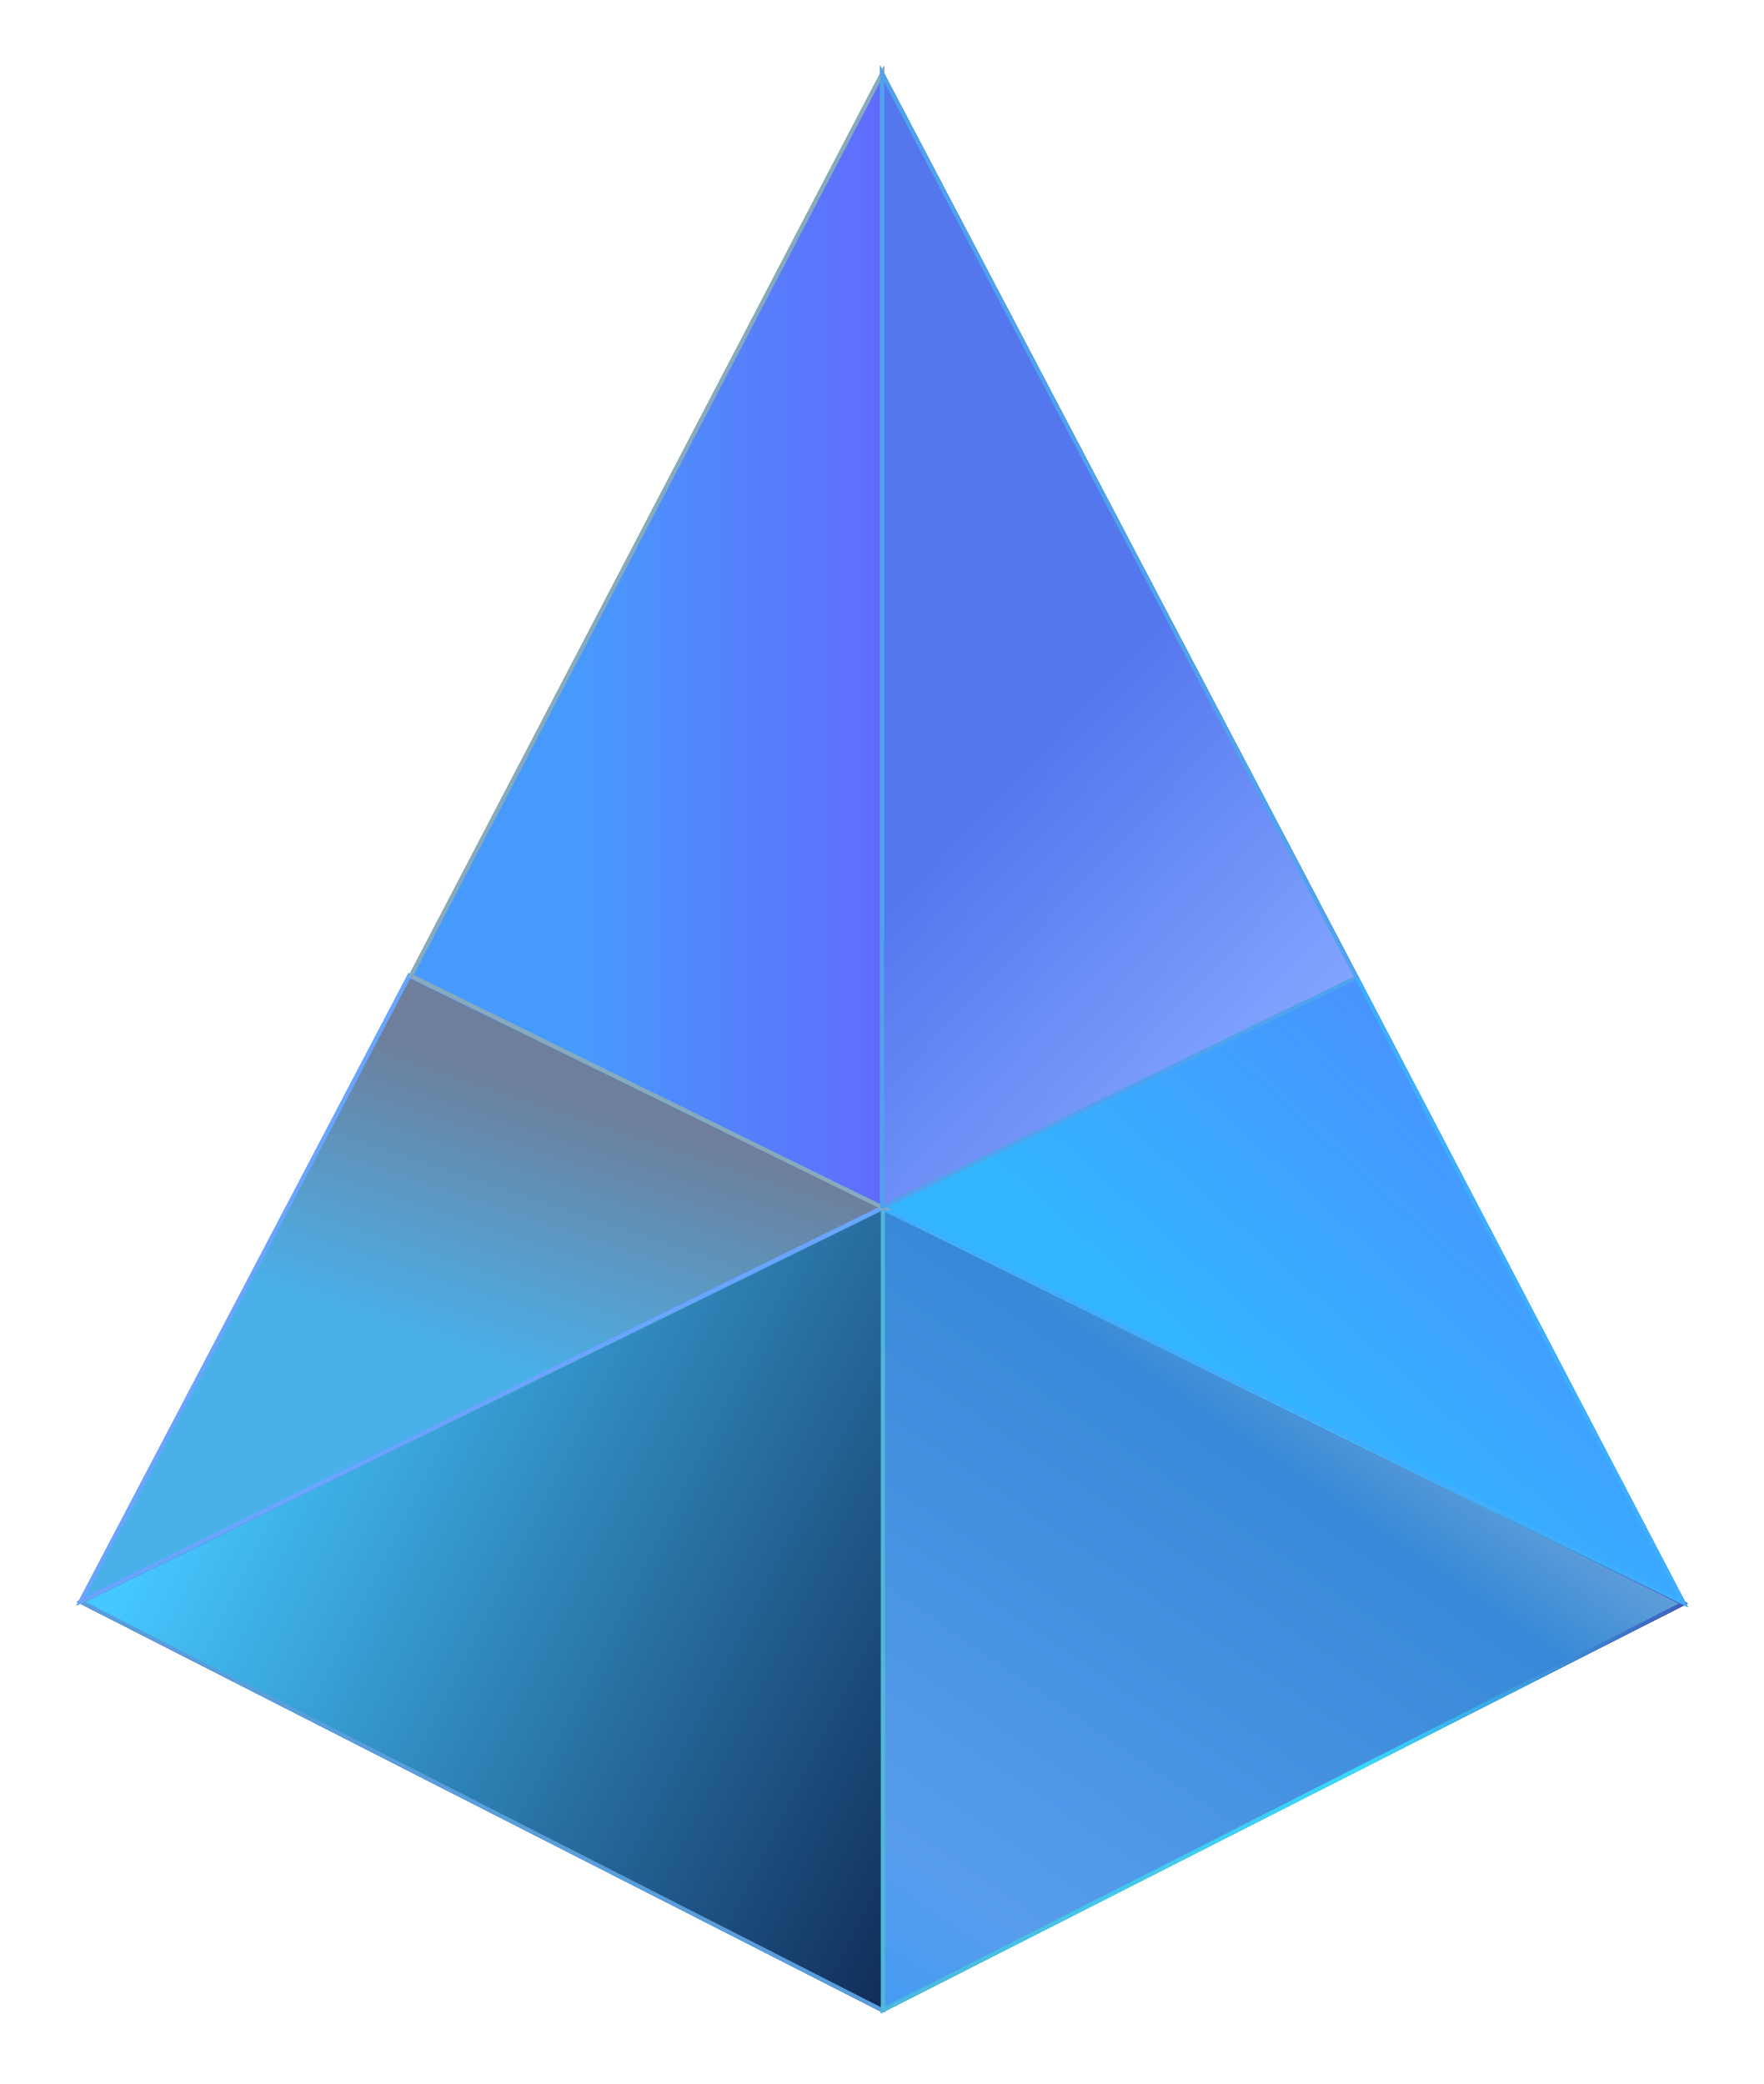
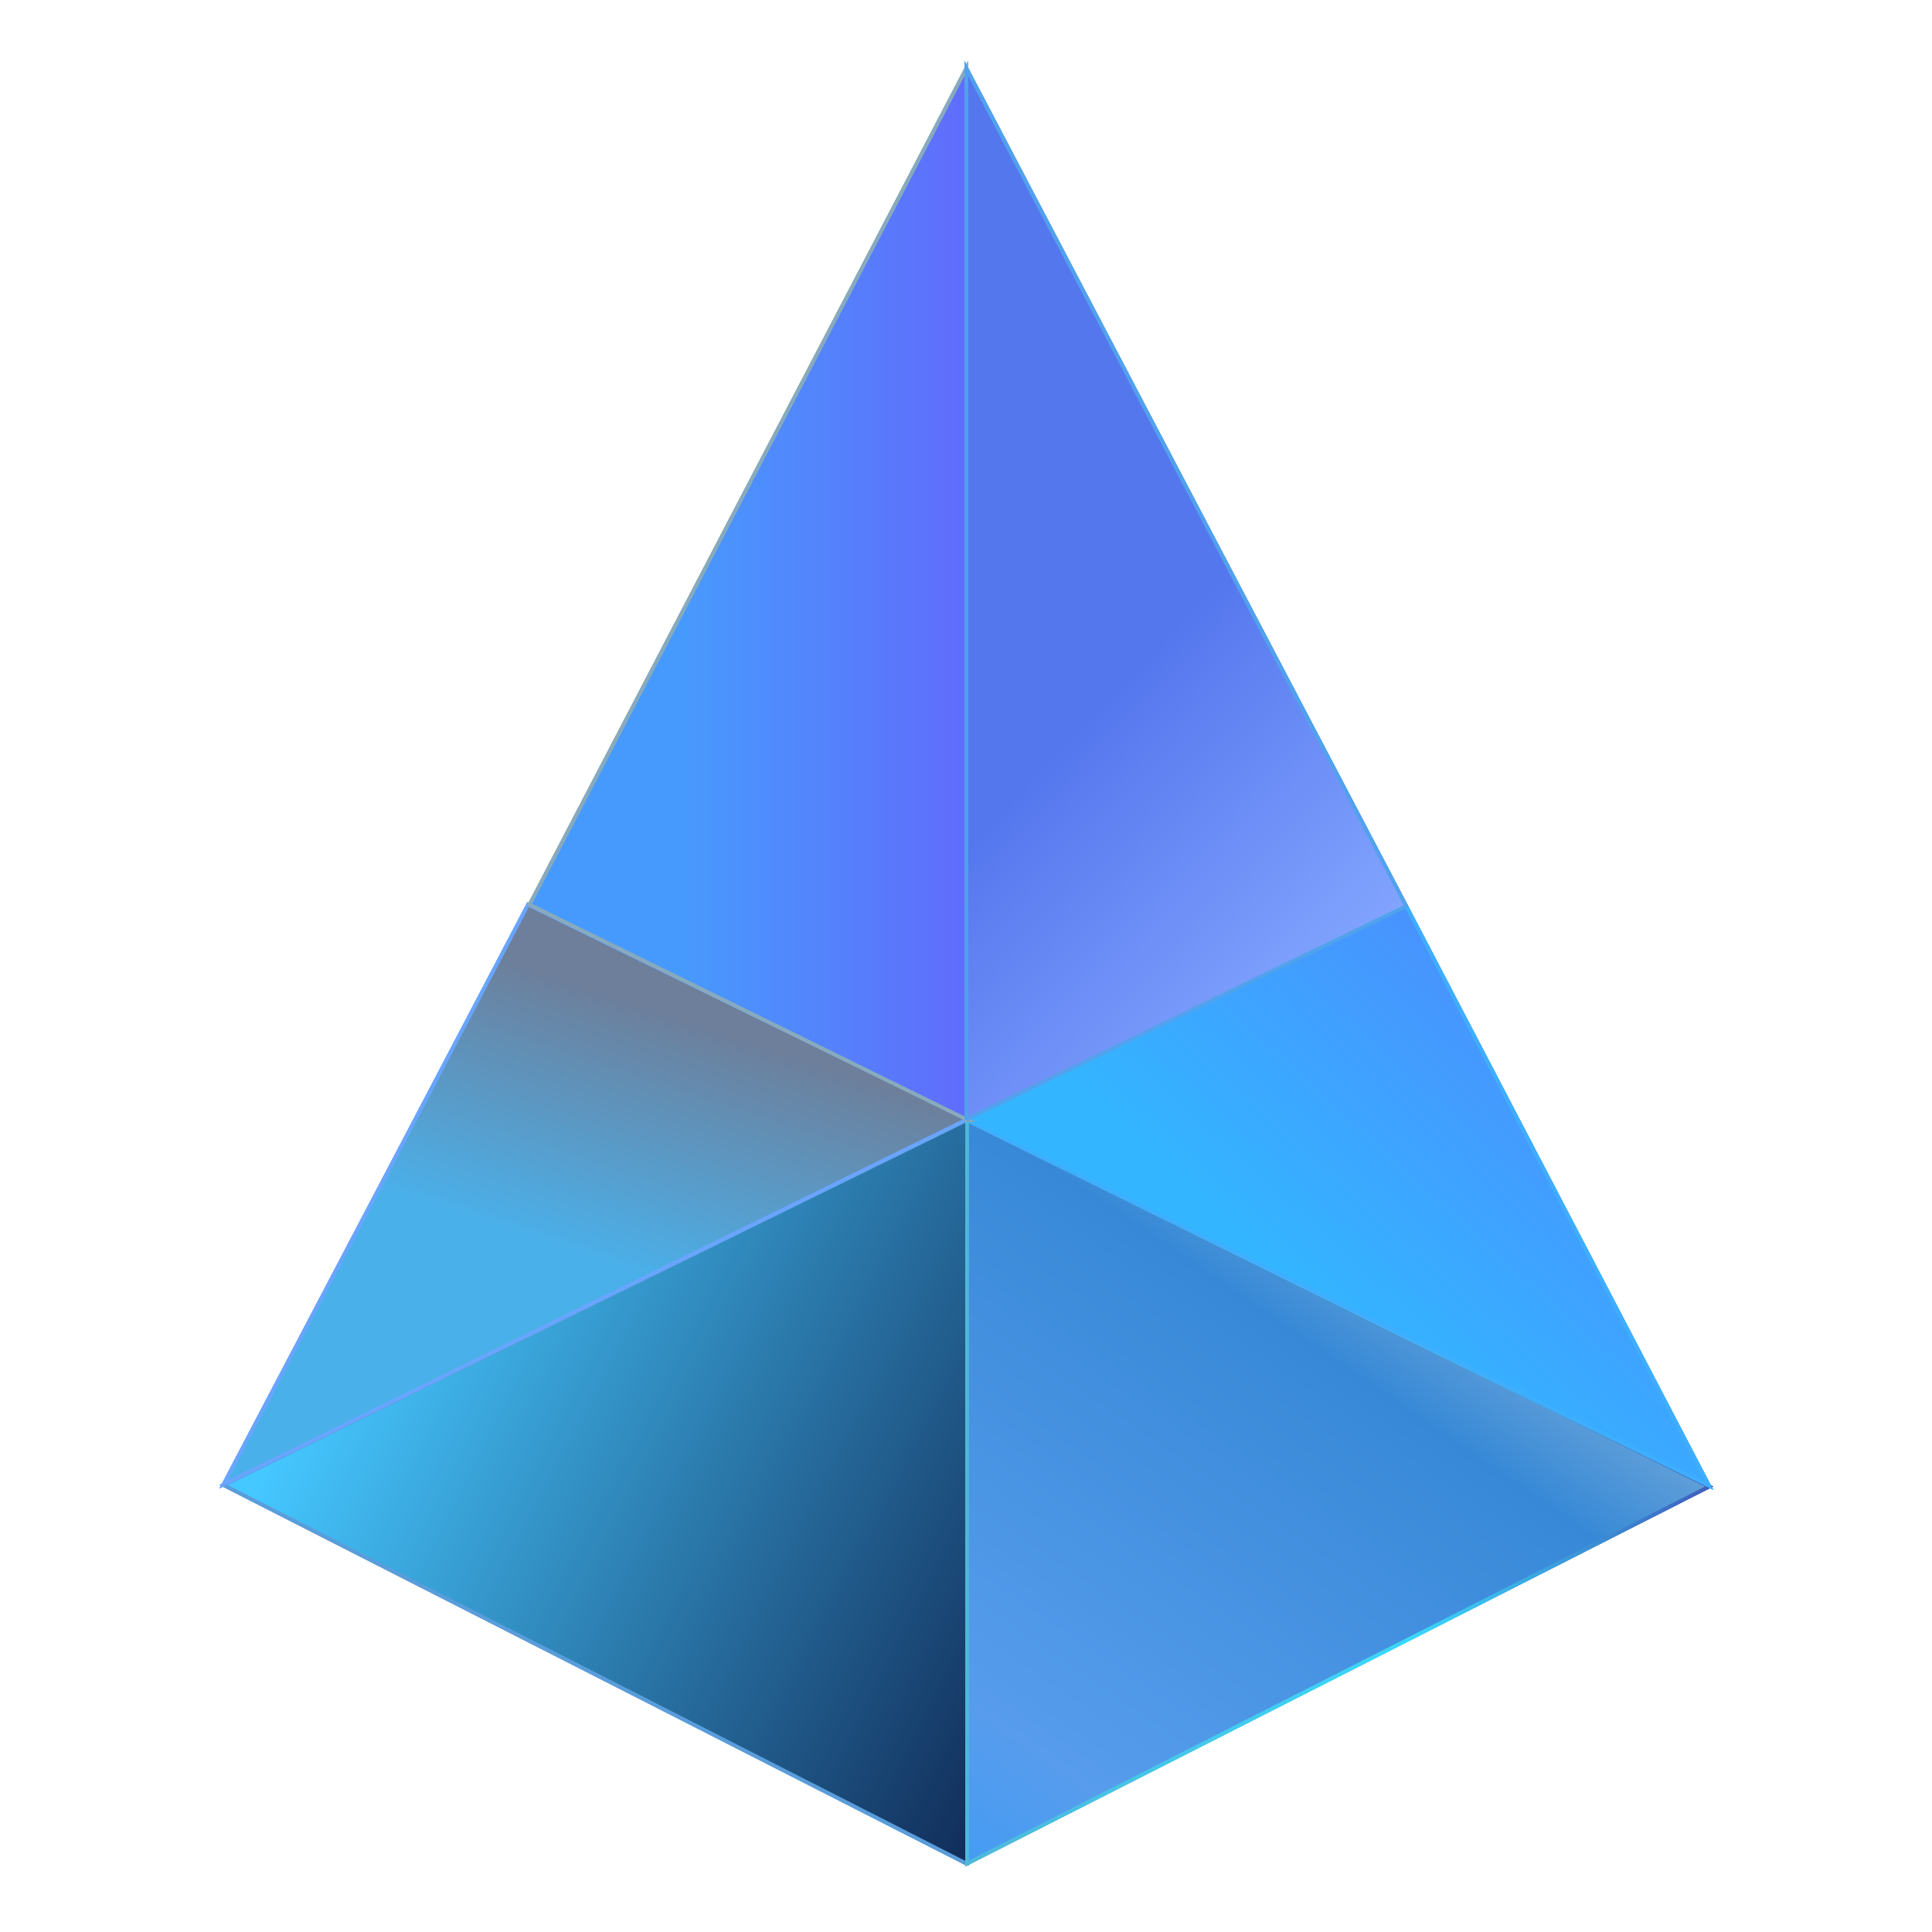
- <svg xmlns="http://www.w3.org/2000/svg" width="22" height="26" viewBox="0 0 22 26" fill="none">
-   <path d="M11.005 25.078L1.01 19.974L11.005 15.072V25.078Z" fill="url(#paint0_linear_4830_67548)" />
-   <path d="M11.005 25.078L1.01 19.985L11.015 15.072V25.078H11.005Z" stroke="#5A9DDB" stroke-width="0.05" stroke-miterlimit="10" />
-   <path d="M11.005 15.072L21 20.005L11.005 25.078V15.072Z" fill="url(#paint1_linear_4830_67548)" />
-   <path d="M11.005 15.072L21 20.005L11.015 25.078V15.072H11.005Z" stroke="url(#paint2_linear_4830_67548)" stroke-width="0.05" stroke-miterlimit="10" />
-   <path d="M16.914 12.193L21 19.994L11.005 15.062L16.914 12.193Z" fill="url(#paint3_linear_4830_67548)" />
-   <path d="M16.924 12.194L21 19.995L11.005 15.072L16.914 12.184L16.924 12.194Z" stroke="#3FAEFF" stroke-width="0.05" stroke-miterlimit="10" />
-   <path d="M5.107 12.174L11.006 15.073L1 19.965L5.107 12.174Z" fill="url(#paint4_linear_4830_67548)" />
-   <path d="M5.107 12.174L11.015 15.063L1.01 19.975L5.107 12.174V12.174Z" stroke="#69A5FF" stroke-width="0.05" stroke-miterlimit="10" />
-   <path d="M11.006 15.072V0.93L5.117 12.184L11.026 15.072H11.006Z" fill="url(#paint5_linear_4830_67548)" />
-   <path d="M11.005 15.073V0.92L5.127 12.174L11.026 15.073H11.005Z" stroke="#88AABD" stroke-width="0.05" stroke-miterlimit="10" />
-   <path d="M11.005 15.072V0.93L16.914 12.194L11.005 15.072Z" fill="url(#paint6_linear_4830_67548)" />
-   <path d="M11.005 15.073V0.92L16.924 12.194L11.005 15.063V15.073Z" stroke="#51A2ED" stroke-width="0.05" stroke-miterlimit="10" />
-   <path d="M11.005 25.078L1.01 19.974L11.005 15.072V25.078Z" fill="url(#paint7_linear_4830_67548)" />
-   <path d="M11.005 25.078L1.01 19.985L11.015 15.072V25.078H11.005Z" stroke="#5A9DDB" stroke-width="0.05" stroke-miterlimit="10" />
-   <path d="M11.005 15.072L21 20.005L11.005 25.078V15.072Z" fill="url(#paint8_linear_4830_67548)" />
-   <path d="M11.005 15.072L21 20.005L11.015 25.078V15.072H11.005Z" stroke="url(#paint9_linear_4830_67548)" stroke-width="0.05" stroke-miterlimit="10" />
-   <path d="M16.914 12.193L21 19.994L11.005 15.062L16.914 12.193Z" fill="url(#paint10_linear_4830_67548)" />
-   <path d="M16.924 12.194L21 19.995L11.005 15.072L16.914 12.184L16.924 12.194Z" stroke="#3FAEFF" stroke-width="0.05" stroke-miterlimit="10" />
-   <path d="M5.107 12.174L11.006 15.073L1 19.965L5.107 12.174Z" fill="url(#paint11_linear_4830_67548)" />
-   <path d="M5.107 12.174L11.015 15.063L1.01 19.975L5.107 12.174V12.174Z" stroke="#69A5FF" stroke-width="0.05" stroke-miterlimit="10" />
-   <path d="M11.006 15.072V0.93L5.117 12.184L11.026 15.072H11.006Z" fill="url(#paint12_linear_4830_67548)" />
-   <path d="M11.005 15.073V0.92L5.127 12.174L11.026 15.073H11.005Z" stroke="#88AABD" stroke-width="0.05" stroke-miterlimit="10" />
-   <path d="M11.005 15.072V0.93L16.914 12.194L11.005 15.072Z" fill="url(#paint13_linear_4830_67548)" />
-   <path d="M11.005 15.073V0.92L16.924 12.194L11.005 15.063V15.073Z" stroke="#51A2ED" stroke-width="0.05" stroke-miterlimit="10" />
-   <path d="M11.005 25.078L1.01 19.974L11.005 15.072V25.078Z" fill="url(#paint14_linear_4830_67548)" />
-   <path d="M11.005 25.078L1.01 19.985L11.015 15.072V25.078H11.005Z" stroke="#5A9DDB" stroke-width="0.05" stroke-miterlimit="10" />
-   <path d="M11.005 15.072L21 20.005L11.005 25.078V15.072Z" fill="url(#paint15_linear_4830_67548)" />
-   <path d="M11.005 15.072L21 20.005L11.015 25.078V15.072H11.005Z" stroke="url(#paint16_linear_4830_67548)" stroke-width="0.05" stroke-miterlimit="10" />
-   <path d="M16.914 12.193L21 19.994L11.005 15.062L16.914 12.193Z" fill="url(#paint17_linear_4830_67548)" />
-   <path d="M16.924 12.194L21 19.995L11.005 15.072L16.914 12.184L16.924 12.194Z" stroke="#3FAEFF" stroke-width="0.05" stroke-miterlimit="10" />
-   <path d="M5.107 12.174L11.006 15.073L1 19.965L5.107 12.174Z" fill="url(#paint18_linear_4830_67548)" />
-   <path d="M5.107 12.174L11.015 15.063L1.01 19.975L5.107 12.174V12.174Z" stroke="#69A5FF" stroke-width="0.05" stroke-miterlimit="10" />
-   <path d="M11.006 15.072V0.93L5.117 12.184L11.026 15.072H11.006Z" fill="url(#paint19_linear_4830_67548)" />
-   <path d="M11.005 15.073V0.92L5.127 12.174L11.026 15.073H11.005Z" stroke="#88AABD" stroke-width="0.05" stroke-miterlimit="10" />
-   <path d="M11.005 15.072V0.93L16.914 12.194L11.005 15.072Z" fill="url(#paint20_linear_4830_67548)" />
-   <path d="M11.005 15.073V0.92L16.924 12.194L11.005 15.063V15.073Z" stroke="#51A2ED" stroke-width="0.05" stroke-miterlimit="10" />
-   <path d="M11.005 25.078L1.01 19.974L11.005 15.072V25.078Z" fill="url(#paint21_linear_4830_67548)" />
-   <path d="M11.005 25.078L1.01 19.985L11.015 15.072V25.078H11.005Z" stroke="#5A9DDB" stroke-width="0.05" stroke-miterlimit="10" />
-   <path d="M11.005 15.072L21 20.005L11.005 25.078V15.072Z" fill="url(#paint22_linear_4830_67548)" />
-   <path d="M11.005 15.072L21 20.005L11.015 25.078V15.072H11.005Z" stroke="url(#paint23_linear_4830_67548)" stroke-width="0.05" stroke-miterlimit="10" />
-   <path d="M16.914 12.193L21 19.994L11.005 15.062L16.914 12.193Z" fill="url(#paint24_linear_4830_67548)" />
-   <path d="M16.924 12.194L21 19.995L11.005 15.072L16.914 12.184L16.924 12.194Z" stroke="#3FAEFF" stroke-width="0.05" stroke-miterlimit="10" />
-   <path d="M5.107 12.174L11.006 15.073L1 19.965L5.107 12.174Z" fill="url(#paint25_linear_4830_67548)" />
-   <path d="M5.107 12.174L11.015 15.063L1.01 19.975L5.107 12.174V12.174Z" stroke="#69A5FF" stroke-width="0.05" stroke-miterlimit="10" />
-   <path d="M11.006 15.072V0.93L5.117 12.184L11.026 15.072H11.006Z" fill="url(#paint26_linear_4830_67548)" />
-   <path d="M11.005 15.073V0.92L5.127 12.174L11.026 15.073H11.005Z" stroke="#88AABD" stroke-width="0.05" stroke-miterlimit="10" />
-   <path d="M11.005 15.072V0.93L16.914 12.194L11.005 15.072Z" fill="url(#paint27_linear_4830_67548)" />
-   <path d="M11.005 15.073V0.92L16.924 12.194L11.005 15.063V15.073Z" stroke="#51A2ED" stroke-width="0.05" stroke-miterlimit="10" />
-   <defs>
-     <linearGradient id="paint0_linear_4830_67548" x1="3.174" y1="16.612" x2="13.391" y2="21.756" gradientUnits="userSpaceOnUse">
-       <stop stop-color="#45C7FF" />
-       <stop offset="1" stop-color="#0E2450" />
-     </linearGradient>
-     <linearGradient id="paint1_linear_4830_67548" x1="10.924" y1="26.074" x2="18.353" y2="15.193" gradientUnits="userSpaceOnUse">
-       <stop stop-color="#3B9CF7" />
-       <stop offset="0.2" stop-color="#579CED" />
-       <stop offset="0.703" stop-color="#3789D7" />
-       <stop offset="1" stop-color="#A5C4DA" />
-     </linearGradient>
-     <linearGradient id="paint2_linear_4830_67548" x1="11.015" y1="-86.534" x2="21.011" y2="-86.534" gradientUnits="userSpaceOnUse">
-       <stop stop-color="#4FB8D9" />
-       <stop offset="0.6" stop-color="#39D8FB" />
-       <stop offset="1" stop-color="#3F5FBC" />
-     </linearGradient>
-     <linearGradient id="paint3_linear_4830_67548" x1="15.333" y1="17.377" x2="23.134" y2="8.771" gradientUnits="userSpaceOnUse">
-       <stop stop-color="#33B6FF" />
-       <stop offset="1" stop-color="#6562FD" />
-     </linearGradient>
-     <linearGradient id="paint4_linear_4830_67548" x1="6.053" y1="16.985" x2="7.15" y2="13.684" gradientUnits="userSpaceOnUse">
-       <stop stop-color="#4AB0EA" />
-       <stop offset="1" stop-color="#6D7F9B" />
-     </linearGradient>
-     <linearGradient id="paint5_linear_4830_67548" x1="12.355" y1="7.996" x2="7.171" y2="7.996" gradientUnits="userSpaceOnUse">
-       <stop stop-color="#695CFB" />
-       <stop offset="1" stop-color="#479AFD" />
-     </linearGradient>
-     <linearGradient id="paint6_linear_4830_67548" x1="12.686" y1="9.627" x2="16.35" y2="13.1" gradientUnits="userSpaceOnUse">
-       <stop stop-color="#5577EE" />
-       <stop offset="1" stop-color="#84A6FF" />
-     </linearGradient>
-     <linearGradient id="paint7_linear_4830_67548" x1="3.174" y1="16.612" x2="13.391" y2="21.756" gradientUnits="userSpaceOnUse">
-       <stop stop-color="#45C7FF" />
-       <stop offset="1" stop-color="#0E2450" />
-     </linearGradient>
-     <linearGradient id="paint8_linear_4830_67548" x1="10.924" y1="26.074" x2="18.353" y2="15.193" gradientUnits="userSpaceOnUse">
-       <stop stop-color="#3B9CF7" />
-       <stop offset="0.2" stop-color="#579CED" />
-       <stop offset="0.703" stop-color="#3789D7" />
-       <stop offset="1" stop-color="#A5C4DA" />
-     </linearGradient>
-     <linearGradient id="paint9_linear_4830_67548" x1="11.015" y1="-86.534" x2="21.011" y2="-86.534" gradientUnits="userSpaceOnUse">
-       <stop stop-color="#4FB8D9" />
-       <stop offset="0.6" stop-color="#39D8FB" />
-       <stop offset="1" stop-color="#3F5FBC" />
-     </linearGradient>
-     <linearGradient id="paint10_linear_4830_67548" x1="15.333" y1="17.377" x2="23.134" y2="8.771" gradientUnits="userSpaceOnUse">
-       <stop stop-color="#33B6FF" />
-       <stop offset="1" stop-color="#6562FD" />
-     </linearGradient>
-     <linearGradient id="paint11_linear_4830_67548" x1="6.053" y1="16.985" x2="7.15" y2="13.684" gradientUnits="userSpaceOnUse">
-       <stop stop-color="#4AB0EA" />
-       <stop offset="1" stop-color="#6D7F9B" />
-     </linearGradient>
-     <linearGradient id="paint12_linear_4830_67548" x1="12.355" y1="7.996" x2="7.171" y2="7.996" gradientUnits="userSpaceOnUse">
-       <stop stop-color="#695CFB" />
-       <stop offset="1" stop-color="#479AFD" />
-     </linearGradient>
-     <linearGradient id="paint13_linear_4830_67548" x1="12.686" y1="9.627" x2="16.35" y2="13.1" gradientUnits="userSpaceOnUse">
-       <stop stop-color="#5577EE" />
-       <stop offset="1" stop-color="#84A6FF" />
-     </linearGradient>
-     <linearGradient id="paint14_linear_4830_67548" x1="3.174" y1="16.612" x2="13.391" y2="21.756" gradientUnits="userSpaceOnUse">
-       <stop stop-color="#45C7FF" />
-       <stop offset="1" stop-color="#0E2450" />
-     </linearGradient>
-     <linearGradient id="paint15_linear_4830_67548" x1="10.924" y1="26.074" x2="18.353" y2="15.193" gradientUnits="userSpaceOnUse">
-       <stop stop-color="#3B9CF7" />
-       <stop offset="0.2" stop-color="#579CED" />
-       <stop offset="0.703" stop-color="#3789D7" />
-       <stop offset="1" stop-color="#A5C4DA" />
-     </linearGradient>
-     <linearGradient id="paint16_linear_4830_67548" x1="11.015" y1="-86.534" x2="21.011" y2="-86.534" gradientUnits="userSpaceOnUse">
-       <stop stop-color="#4FB8D9" />
-       <stop offset="0.6" stop-color="#39D8FB" />
-       <stop offset="1" stop-color="#3F5FBC" />
-     </linearGradient>
-     <linearGradient id="paint17_linear_4830_67548" x1="15.333" y1="17.377" x2="23.134" y2="8.771" gradientUnits="userSpaceOnUse">
-       <stop stop-color="#33B6FF" />
-       <stop offset="1" stop-color="#6562FD" />
-     </linearGradient>
-     <linearGradient id="paint18_linear_4830_67548" x1="6.053" y1="16.985" x2="7.15" y2="13.684" gradientUnits="userSpaceOnUse">
-       <stop stop-color="#4AB0EA" />
-       <stop offset="1" stop-color="#6D7F9B" />
-     </linearGradient>
-     <linearGradient id="paint19_linear_4830_67548" x1="12.355" y1="7.996" x2="7.171" y2="7.996" gradientUnits="userSpaceOnUse">
-       <stop stop-color="#695CFB" />
-       <stop offset="1" stop-color="#479AFD" />
-     </linearGradient>
-     <linearGradient id="paint20_linear_4830_67548" x1="12.686" y1="9.627" x2="16.35" y2="13.1" gradientUnits="userSpaceOnUse">
-       <stop stop-color="#5577EE" />
-       <stop offset="1" stop-color="#84A6FF" />
-     </linearGradient>
-     <linearGradient id="paint21_linear_4830_67548" x1="3.174" y1="16.612" x2="13.391" y2="21.756" gradientUnits="userSpaceOnUse">
-       <stop stop-color="#45C7FF" />
-       <stop offset="1" stop-color="#0E2450" />
-     </linearGradient>
-     <linearGradient id="paint22_linear_4830_67548" x1="10.924" y1="26.074" x2="18.353" y2="15.193" gradientUnits="userSpaceOnUse">
-       <stop stop-color="#3B9CF7" />
-       <stop offset="0.2" stop-color="#579CED" />
-       <stop offset="0.703" stop-color="#3789D7" />
-       <stop offset="1" stop-color="#A5C4DA" />
-     </linearGradient>
-     <linearGradient id="paint23_linear_4830_67548" x1="11.015" y1="-86.534" x2="21.011" y2="-86.534" gradientUnits="userSpaceOnUse">
-       <stop stop-color="#4FB8D9" />
-       <stop offset="0.6" stop-color="#39D8FB" />
-       <stop offset="1" stop-color="#3F5FBC" />
-     </linearGradient>
-     <linearGradient id="paint24_linear_4830_67548" x1="15.333" y1="17.377" x2="23.134" y2="8.771" gradientUnits="userSpaceOnUse">
-       <stop stop-color="#33B6FF" />
-       <stop offset="1" stop-color="#6562FD" />
-     </linearGradient>
-     <linearGradient id="paint25_linear_4830_67548" x1="6.053" y1="16.985" x2="7.15" y2="13.684" gradientUnits="userSpaceOnUse">
-       <stop stop-color="#4AB0EA" />
-       <stop offset="1" stop-color="#6D7F9B" />
-     </linearGradient>
-     <linearGradient id="paint26_linear_4830_67548" x1="12.355" y1="7.996" x2="7.171" y2="7.996" gradientUnits="userSpaceOnUse">
-       <stop stop-color="#695CFB" />
-       <stop offset="1" stop-color="#479AFD" />
-     </linearGradient>
-     <linearGradient id="paint27_linear_4830_67548" x1="12.686" y1="9.627" x2="16.35" y2="13.1" gradientUnits="userSpaceOnUse">
-       <stop stop-color="#5577EE" />
-       <stop offset="1" stop-color="#84A6FF" />
-     </linearGradient>
-   </defs>
+ <svg xmlns="http://www.w3.org/2000/svg" width="24" height="24" viewBox="0 0 24 24" fill="none">
+   <g transform="translate(1.846154, 0) scale(0.9230769)">
+     <path d="M11.005 25.078L1.01 19.974L11.005 15.072V25.078Z" fill="url(#paint0_linear_4830_67548)" />
+     <path d="M11.005 25.078L1.01 19.985L11.015 15.072V25.078H11.005Z" stroke="#5A9DDB" stroke-width="0.05" stroke-miterlimit="10" />
+     <path d="M11.005 15.072L21 20.005L11.005 25.078V15.072Z" fill="url(#paint1_linear_4830_67548)" />
+     <path d="M11.005 15.072L21 20.005L11.015 25.078V15.072H11.005Z" stroke="url(#paint2_linear_4830_67548)" stroke-width="0.05" stroke-miterlimit="10" />
+     <path d="M16.914 12.193L21 19.994L11.005 15.062L16.914 12.193Z" fill="url(#paint3_linear_4830_67548)" />
+     <path d="M16.924 12.194L21 19.995L11.005 15.072L16.914 12.184L16.924 12.194Z" stroke="#3FAEFF" stroke-width="0.05" stroke-miterlimit="10" />
+     <path d="M5.107 12.174L11.006 15.073L1 19.965L5.107 12.174Z" fill="url(#paint4_linear_4830_67548)" />
+     <path d="M5.107 12.174L11.015 15.063L1.01 19.975L5.107 12.174V12.174Z" stroke="#69A5FF" stroke-width="0.05" stroke-miterlimit="10" />
+     <path d="M11.006 15.072V0.93L5.117 12.184L11.026 15.072H11.006Z" fill="url(#paint5_linear_4830_67548)" />
+     <path d="M11.005 15.073V0.92L5.127 12.174L11.026 15.073H11.005Z" stroke="#88AABD" stroke-width="0.05" stroke-miterlimit="10" />
+     <path d="M11.005 15.072V0.93L16.914 12.194L11.005 15.072Z" fill="url(#paint6_linear_4830_67548)" />
+     <path d="M11.005 15.073V0.92L16.924 12.194L11.005 15.063V15.073Z" stroke="#51A2ED" stroke-width="0.05" stroke-miterlimit="10" />
+     <path d="M11.005 25.078L1.01 19.974L11.005 15.072V25.078Z" fill="url(#paint7_linear_4830_67548)" />
+     <path d="M11.005 25.078L1.01 19.985L11.015 15.072V25.078H11.005Z" stroke="#5A9DDB" stroke-width="0.05" stroke-miterlimit="10" />
+     <path d="M11.005 15.072L21 20.005L11.005 25.078V15.072Z" fill="url(#paint8_linear_4830_67548)" />
+     <path d="M11.005 15.072L21 20.005L11.015 25.078V15.072H11.005Z" stroke="url(#paint9_linear_4830_67548)" stroke-width="0.05" stroke-miterlimit="10" />
+     <path d="M16.914 12.193L21 19.994L11.005 15.062L16.914 12.193Z" fill="url(#paint10_linear_4830_67548)" />
+     <path d="M16.924 12.194L21 19.995L11.005 15.072L16.914 12.184L16.924 12.194Z" stroke="#3FAEFF" stroke-width="0.05" stroke-miterlimit="10" />
+     <path d="M5.107 12.174L11.006 15.073L1 19.965L5.107 12.174Z" fill="url(#paint11_linear_4830_67548)" />
+     <path d="M5.107 12.174L11.015 15.063L1.01 19.975L5.107 12.174V12.174Z" stroke="#69A5FF" stroke-width="0.05" stroke-miterlimit="10" />
+     <path d="M11.006 15.072V0.93L5.117 12.184L11.026 15.072H11.006Z" fill="url(#paint12_linear_4830_67548)" />
+     <path d="M11.005 15.073V0.92L5.127 12.174L11.026 15.073H11.005Z" stroke="#88AABD" stroke-width="0.05" stroke-miterlimit="10" />
+     <path d="M11.005 15.072V0.93L16.914 12.194L11.005 15.072Z" fill="url(#paint13_linear_4830_67548)" />
+     <path d="M11.005 15.073V0.92L16.924 12.194L11.005 15.063V15.073Z" stroke="#51A2ED" stroke-width="0.05" stroke-miterlimit="10" />
+     <path d="M11.005 25.078L1.01 19.974L11.005 15.072V25.078Z" fill="url(#paint14_linear_4830_67548)" />
+     <path d="M11.005 25.078L1.01 19.985L11.015 15.072V25.078H11.005Z" stroke="#5A9DDB" stroke-width="0.05" stroke-miterlimit="10" />
+     <path d="M11.005 15.072L21 20.005L11.005 25.078V15.072Z" fill="url(#paint15_linear_4830_67548)" />
+     <path d="M11.005 15.072L21 20.005L11.015 25.078V15.072H11.005Z" stroke="url(#paint16_linear_4830_67548)" stroke-width="0.05" stroke-miterlimit="10" />
+     <path d="M16.914 12.193L21 19.994L11.005 15.062L16.914 12.193Z" fill="url(#paint17_linear_4830_67548)" />
+     <path d="M16.924 12.194L21 19.995L11.005 15.072L16.914 12.184L16.924 12.194Z" stroke="#3FAEFF" stroke-width="0.05" stroke-miterlimit="10" />
+     <path d="M5.107 12.174L11.006 15.073L1 19.965L5.107 12.174Z" fill="url(#paint18_linear_4830_67548)" />
+     <path d="M5.107 12.174L11.015 15.063L1.01 19.975L5.107 12.174V12.174Z" stroke="#69A5FF" stroke-width="0.05" stroke-miterlimit="10" />
+     <path d="M11.006 15.072V0.93L5.117 12.184L11.026 15.072H11.006Z" fill="url(#paint19_linear_4830_67548)" />
+     <path d="M11.005 15.073V0.92L5.127 12.174L11.026 15.073H11.005Z" stroke="#88AABD" stroke-width="0.05" stroke-miterlimit="10" />
+     <path d="M11.005 15.072V0.93L16.914 12.194L11.005 15.072Z" fill="url(#paint20_linear_4830_67548)" />
+     <path d="M11.005 15.073V0.92L16.924 12.194L11.005 15.063V15.073Z" stroke="#51A2ED" stroke-width="0.05" stroke-miterlimit="10" />
+     <path d="M11.005 25.078L1.01 19.974L11.005 15.072V25.078Z" fill="url(#paint21_linear_4830_67548)" />
+     <path d="M11.005 25.078L1.01 19.985L11.015 15.072V25.078H11.005Z" stroke="#5A9DDB" stroke-width="0.05" stroke-miterlimit="10" />
+     <path d="M11.005 15.072L21 20.005L11.005 25.078V15.072Z" fill="url(#paint22_linear_4830_67548)" />
+     <path d="M11.005 15.072L21 20.005L11.015 25.078V15.072H11.005Z" stroke="url(#paint23_linear_4830_67548)" stroke-width="0.05" stroke-miterlimit="10" />
+     <path d="M16.914 12.193L21 19.994L11.005 15.062L16.914 12.193Z" fill="url(#paint24_linear_4830_67548)" />
+     <path d="M16.924 12.194L21 19.995L11.005 15.072L16.914 12.184L16.924 12.194Z" stroke="#3FAEFF" stroke-width="0.05" stroke-miterlimit="10" />
+     <path d="M5.107 12.174L11.006 15.073L1 19.965L5.107 12.174Z" fill="url(#paint25_linear_4830_67548)" />
+     <path d="M5.107 12.174L11.015 15.063L1.01 19.975L5.107 12.174V12.174Z" stroke="#69A5FF" stroke-width="0.05" stroke-miterlimit="10" />
+     <path d="M11.006 15.072V0.93L5.117 12.184L11.026 15.072H11.006Z" fill="url(#paint26_linear_4830_67548)" />
+     <path d="M11.005 15.073V0.92L5.127 12.174L11.026 15.073H11.005Z" stroke="#88AABD" stroke-width="0.05" stroke-miterlimit="10" />
+     <path d="M11.005 15.072V0.93L16.914 12.194L11.005 15.072Z" fill="url(#paint27_linear_4830_67548)" />
+     <path d="M11.005 15.073V0.92L16.924 12.194L11.005 15.063V15.073Z" stroke="#51A2ED" stroke-width="0.05" stroke-miterlimit="10" />
+     <defs>
+       <linearGradient id="paint0_linear_4830_67548" x1="3.174" y1="16.612" x2="13.391" y2="21.756" gradientUnits="userSpaceOnUse">
+         <stop stop-color="#45C7FF" />
+         <stop offset="1" stop-color="#0E2450" />
+       </linearGradient>
+       <linearGradient id="paint1_linear_4830_67548" x1="10.924" y1="26.074" x2="18.353" y2="15.193" gradientUnits="userSpaceOnUse">
+         <stop stop-color="#3B9CF7" />
+         <stop offset="0.2" stop-color="#579CED" />
+         <stop offset="0.703" stop-color="#3789D7" />
+         <stop offset="1" stop-color="#A5C4DA" />
+       </linearGradient>
+       <linearGradient id="paint2_linear_4830_67548" x1="11.015" y1="-86.534" x2="21.011" y2="-86.534" gradientUnits="userSpaceOnUse">
+         <stop stop-color="#4FB8D9" />
+         <stop offset="0.6" stop-color="#39D8FB" />
+         <stop offset="1" stop-color="#3F5FBC" />
+       </linearGradient>
+       <linearGradient id="paint3_linear_4830_67548" x1="15.333" y1="17.377" x2="23.134" y2="8.771" gradientUnits="userSpaceOnUse">
+         <stop stop-color="#33B6FF" />
+         <stop offset="1" stop-color="#6562FD" />
+       </linearGradient>
+       <linearGradient id="paint4_linear_4830_67548" x1="6.053" y1="16.985" x2="7.15" y2="13.684" gradientUnits="userSpaceOnUse">
+         <stop stop-color="#4AB0EA" />
+         <stop offset="1" stop-color="#6D7F9B" />
+       </linearGradient>
+       <linearGradient id="paint5_linear_4830_67548" x1="12.355" y1="7.996" x2="7.171" y2="7.996" gradientUnits="userSpaceOnUse">
+         <stop stop-color="#695CFB" />
+         <stop offset="1" stop-color="#479AFD" />
+       </linearGradient>
+       <linearGradient id="paint6_linear_4830_67548" x1="12.686" y1="9.627" x2="16.35" y2="13.1" gradientUnits="userSpaceOnUse">
+         <stop stop-color="#5577EE" />
+         <stop offset="1" stop-color="#84A6FF" />
+       </linearGradient>
+       <linearGradient id="paint7_linear_4830_67548" x1="3.174" y1="16.612" x2="13.391" y2="21.756" gradientUnits="userSpaceOnUse">
+         <stop stop-color="#45C7FF" />
+         <stop offset="1" stop-color="#0E2450" />
+       </linearGradient>
+       <linearGradient id="paint8_linear_4830_67548" x1="10.924" y1="26.074" x2="18.353" y2="15.193" gradientUnits="userSpaceOnUse">
+         <stop stop-color="#3B9CF7" />
+         <stop offset="0.2" stop-color="#579CED" />
+         <stop offset="0.703" stop-color="#3789D7" />
+         <stop offset="1" stop-color="#A5C4DA" />
+       </linearGradient>
+       <linearGradient id="paint9_linear_4830_67548" x1="11.015" y1="-86.534" x2="21.011" y2="-86.534" gradientUnits="userSpaceOnUse">
+         <stop stop-color="#4FB8D9" />
+         <stop offset="0.6" stop-color="#39D8FB" />
+         <stop offset="1" stop-color="#3F5FBC" />
+       </linearGradient>
+       <linearGradient id="paint10_linear_4830_67548" x1="15.333" y1="17.377" x2="23.134" y2="8.771" gradientUnits="userSpaceOnUse">
+         <stop stop-color="#33B6FF" />
+         <stop offset="1" stop-color="#6562FD" />
+       </linearGradient>
+       <linearGradient id="paint11_linear_4830_67548" x1="6.053" y1="16.985" x2="7.15" y2="13.684" gradientUnits="userSpaceOnUse">
+         <stop stop-color="#4AB0EA" />
+         <stop offset="1" stop-color="#6D7F9B" />
+       </linearGradient>
+       <linearGradient id="paint12_linear_4830_67548" x1="12.355" y1="7.996" x2="7.171" y2="7.996" gradientUnits="userSpaceOnUse">
+         <stop stop-color="#695CFB" />
+         <stop offset="1" stop-color="#479AFD" />
+       </linearGradient>
+       <linearGradient id="paint13_linear_4830_67548" x1="12.686" y1="9.627" x2="16.35" y2="13.1" gradientUnits="userSpaceOnUse">
+         <stop stop-color="#5577EE" />
+         <stop offset="1" stop-color="#84A6FF" />
+       </linearGradient>
+       <linearGradient id="paint14_linear_4830_67548" x1="3.174" y1="16.612" x2="13.391" y2="21.756" gradientUnits="userSpaceOnUse">
+         <stop stop-color="#45C7FF" />
+         <stop offset="1" stop-color="#0E2450" />
+       </linearGradient>
+       <linearGradient id="paint15_linear_4830_67548" x1="10.924" y1="26.074" x2="18.353" y2="15.193" gradientUnits="userSpaceOnUse">
+         <stop stop-color="#3B9CF7" />
+         <stop offset="0.2" stop-color="#579CED" />
+         <stop offset="0.703" stop-color="#3789D7" />
+         <stop offset="1" stop-color="#A5C4DA" />
+       </linearGradient>
+       <linearGradient id="paint16_linear_4830_67548" x1="11.015" y1="-86.534" x2="21.011" y2="-86.534" gradientUnits="userSpaceOnUse">
+         <stop stop-color="#4FB8D9" />
+         <stop offset="0.6" stop-color="#39D8FB" />
+         <stop offset="1" stop-color="#3F5FBC" />
+       </linearGradient>
+       <linearGradient id="paint17_linear_4830_67548" x1="15.333" y1="17.377" x2="23.134" y2="8.771" gradientUnits="userSpaceOnUse">
+         <stop stop-color="#33B6FF" />
+         <stop offset="1" stop-color="#6562FD" />
+       </linearGradient>
+       <linearGradient id="paint18_linear_4830_67548" x1="6.053" y1="16.985" x2="7.15" y2="13.684" gradientUnits="userSpaceOnUse">
+         <stop stop-color="#4AB0EA" />
+         <stop offset="1" stop-color="#6D7F9B" />
+       </linearGradient>
+       <linearGradient id="paint19_linear_4830_67548" x1="12.355" y1="7.996" x2="7.171" y2="7.996" gradientUnits="userSpaceOnUse">
+         <stop stop-color="#695CFB" />
+         <stop offset="1" stop-color="#479AFD" />
+       </linearGradient>
+       <linearGradient id="paint20_linear_4830_67548" x1="12.686" y1="9.627" x2="16.35" y2="13.1" gradientUnits="userSpaceOnUse">
+         <stop stop-color="#5577EE" />
+         <stop offset="1" stop-color="#84A6FF" />
+       </linearGradient>
+       <linearGradient id="paint21_linear_4830_67548" x1="3.174" y1="16.612" x2="13.391" y2="21.756" gradientUnits="userSpaceOnUse">
+         <stop stop-color="#45C7FF" />
+         <stop offset="1" stop-color="#0E2450" />
+       </linearGradient>
+       <linearGradient id="paint22_linear_4830_67548" x1="10.924" y1="26.074" x2="18.353" y2="15.193" gradientUnits="userSpaceOnUse">
+         <stop stop-color="#3B9CF7" />
+         <stop offset="0.2" stop-color="#579CED" />
+         <stop offset="0.703" stop-color="#3789D7" />
+         <stop offset="1" stop-color="#A5C4DA" />
+       </linearGradient>
+       <linearGradient id="paint23_linear_4830_67548" x1="11.015" y1="-86.534" x2="21.011" y2="-86.534" gradientUnits="userSpaceOnUse">
+         <stop stop-color="#4FB8D9" />
+         <stop offset="0.6" stop-color="#39D8FB" />
+         <stop offset="1" stop-color="#3F5FBC" />
+       </linearGradient>
+       <linearGradient id="paint24_linear_4830_67548" x1="15.333" y1="17.377" x2="23.134" y2="8.771" gradientUnits="userSpaceOnUse">
+         <stop stop-color="#33B6FF" />
+         <stop offset="1" stop-color="#6562FD" />
+       </linearGradient>
+       <linearGradient id="paint25_linear_4830_67548" x1="6.053" y1="16.985" x2="7.15" y2="13.684" gradientUnits="userSpaceOnUse">
+         <stop stop-color="#4AB0EA" />
+         <stop offset="1" stop-color="#6D7F9B" />
+       </linearGradient>
+       <linearGradient id="paint26_linear_4830_67548" x1="12.355" y1="7.996" x2="7.171" y2="7.996" gradientUnits="userSpaceOnUse">
+         <stop stop-color="#695CFB" />
+         <stop offset="1" stop-color="#479AFD" />
+       </linearGradient>
+       <linearGradient id="paint27_linear_4830_67548" x1="12.686" y1="9.627" x2="16.35" y2="13.1" gradientUnits="userSpaceOnUse">
+         <stop stop-color="#5577EE" />
+         <stop offset="1" stop-color="#84A6FF" />
+       </linearGradient>
+     </defs>
+   </g>
</svg>
